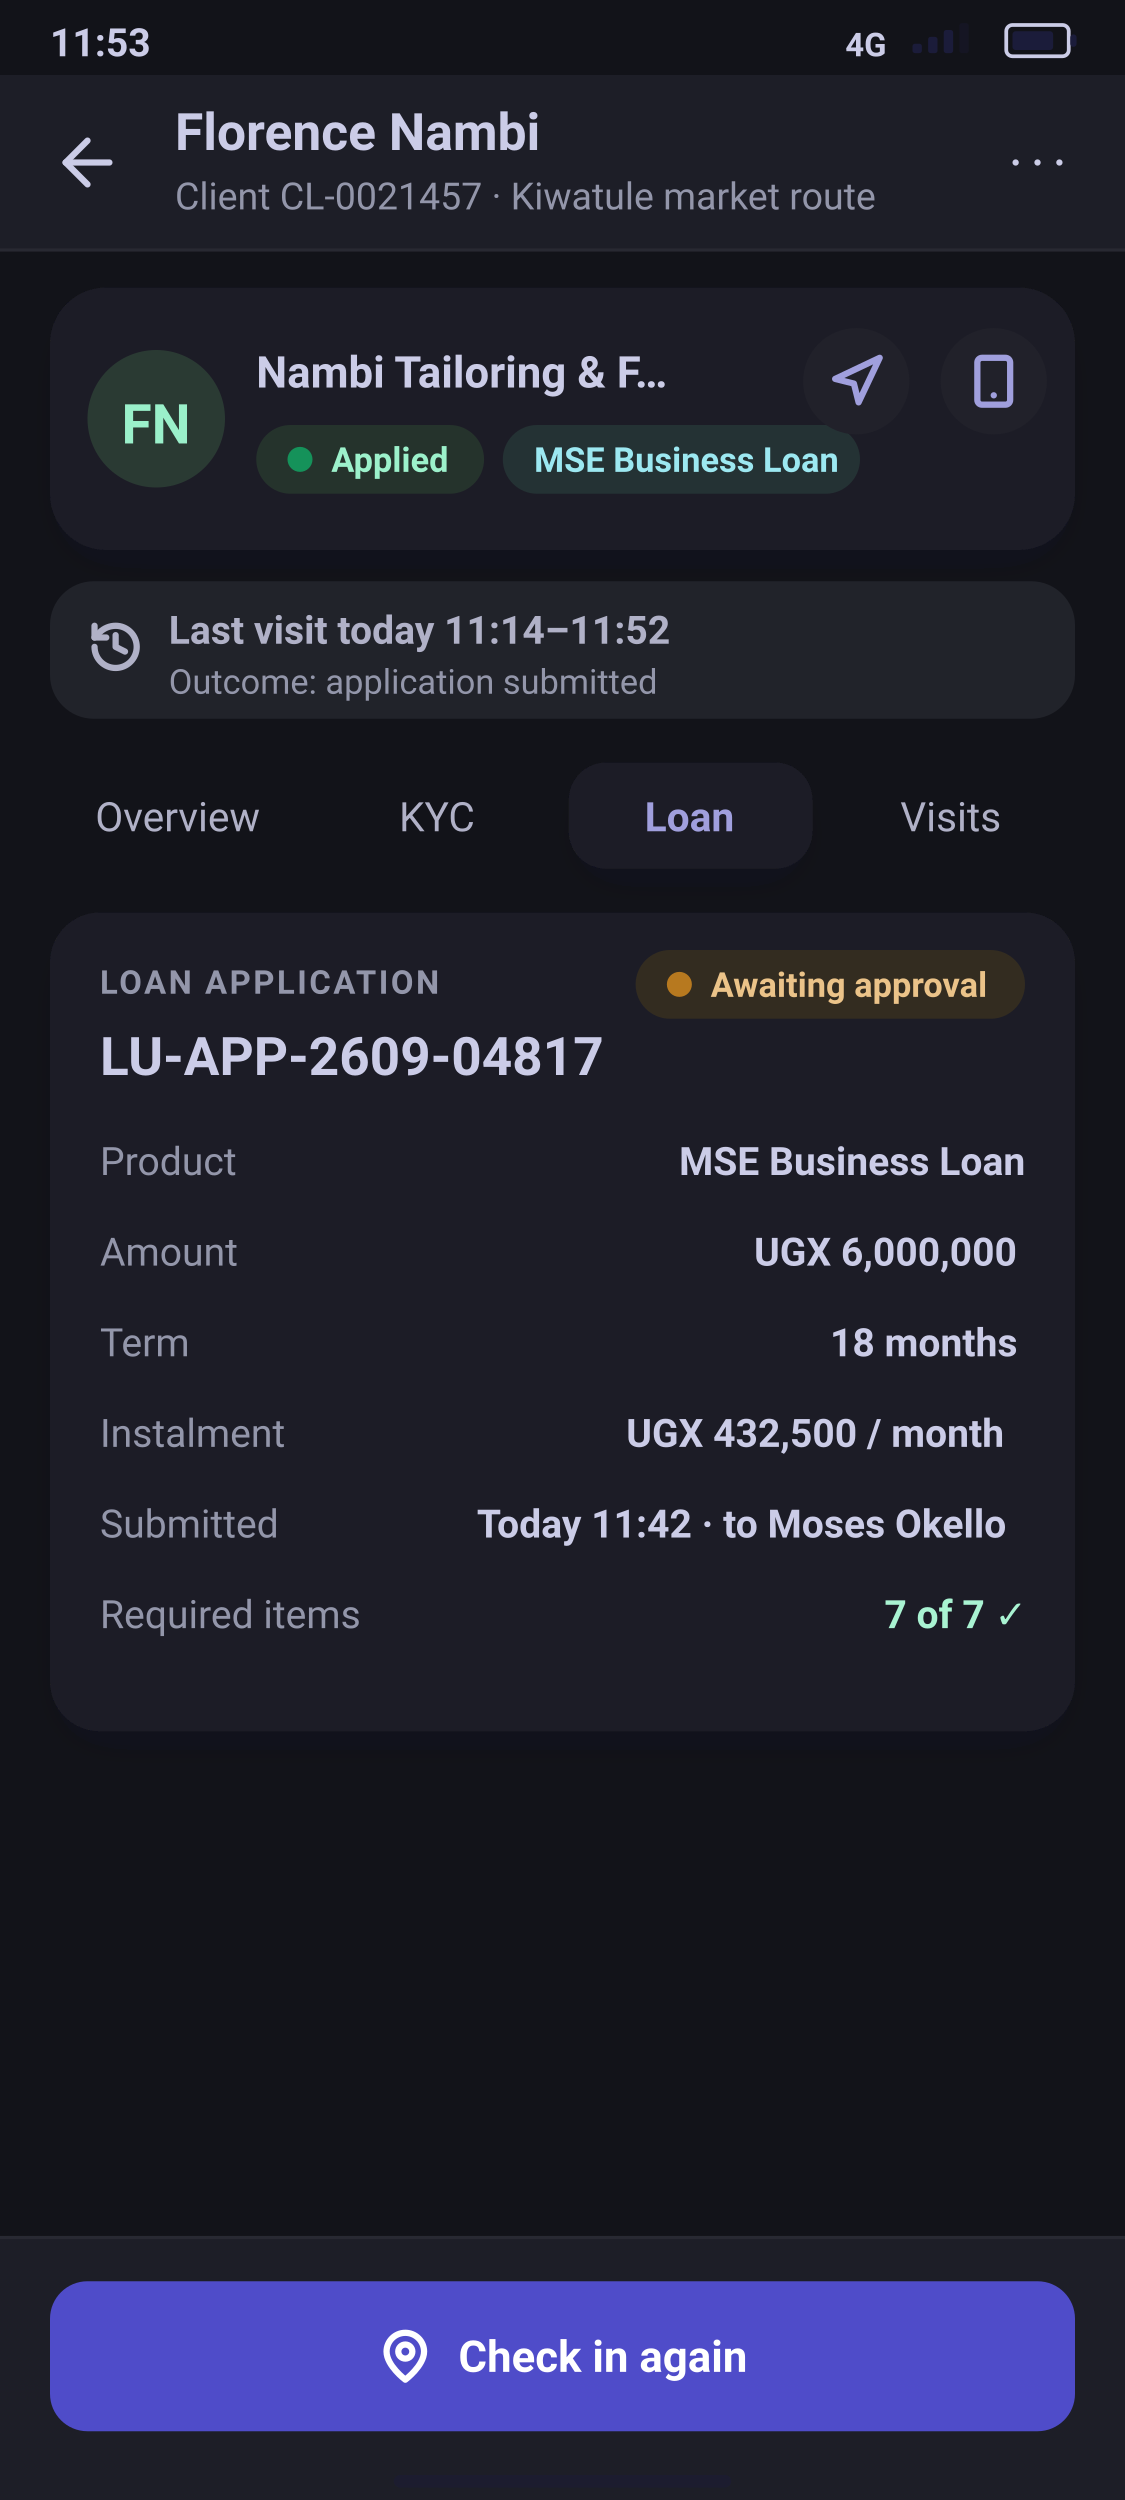
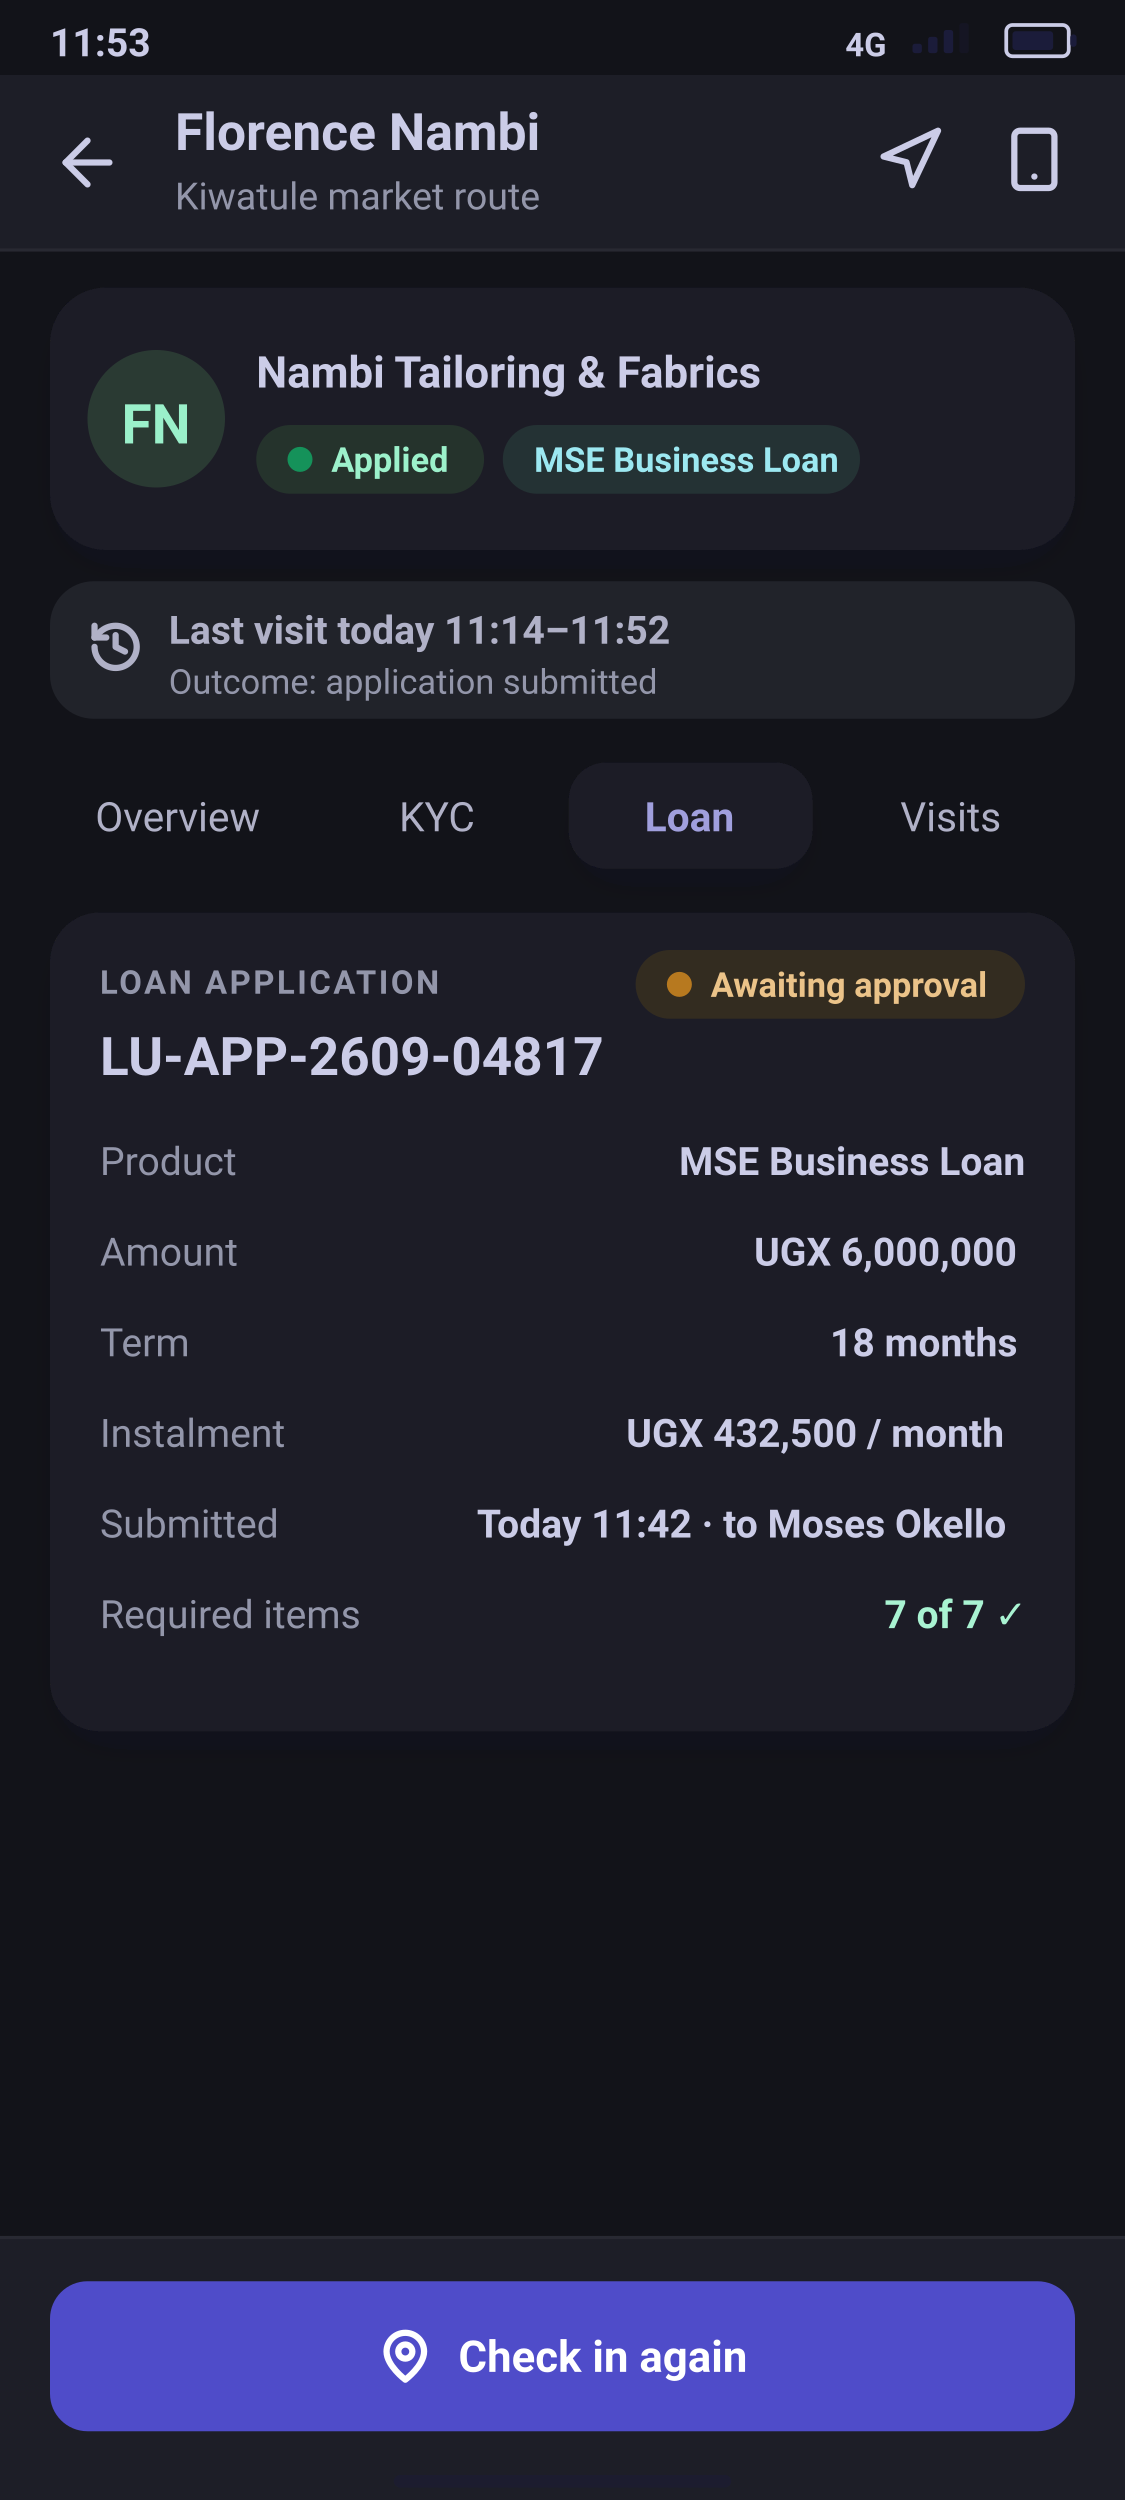
<svg xmlns="http://www.w3.org/2000/svg" width="360" height="800" viewBox="0 0 360 800">
  <defs>
    <filter id="soft" x="-20%" y="-20%" width="140%" height="170%">
      <feDropShadow dx="0" dy="6" stdDeviation="9" flood-color="#1B1C3A" flood-opacity="0.07" />
    </filter>
  </defs>
  <rect id="screen-background" x="0.0" y="0.0" width="360.0" height="800.0" fill="#121319" />
  <g id="status-bar">
    <text id="11-53" x="16.0" y="18.0" font-family="Segoe UI, Roboto, Helvetica Neue, Arial, sans-serif" font-size="12.5" font-weight="600" fill="#CBCCE7">11:53</text>
    <rect id="battery" x="322.0" y="8.0" width="20.0" height="10.0" rx="2" fill="none" stroke="#CBCCE7" stroke-width="1.2" />
    <rect x="324.0" y="10.0" width="13.0" height="6.0" rx="1" fill="#1B1C3A" />
    <rect x="342.5" y="11.0" width="2.0" height="4.0" rx="1" fill="#1B1C3A" />
    <rect id="signal-bar" x="292.0" y="14.0" width="3.0" height="3.0" rx="0.8" fill="#1B1C3A" fill-opacity="1" />
    <rect id="signal-bar-2" x="297.0" y="11.8" width="3.0" height="5.2" rx="0.8" fill="#1B1C3A" fill-opacity="1" />
    <rect id="signal-bar-3" x="302.0" y="9.6" width="3.0" height="7.4" rx="0.8" fill="#1B1C3A" fill-opacity="1" />
    <rect id="signal-bar-4" x="307.0" y="7.4" width="3.0" height="9.6" rx="0.8" fill="#1B1C3A" fill-opacity="0.3" />
    <text id="network" x="270.5" y="18.0" font-family="Segoe UI, Roboto, Helvetica Neue, Arial, sans-serif" font-size="10.5" font-weight="700" fill="#CBCCE7">4G</text>
  </g>
  <g id="app-bar">
    <rect id="app-bar-bg" x="0.0" y="24.0" width="360.0" height="56.0" fill="#1D1E27" />
    <line x1="0.0" y1="80.0" x2="360.0" y2="80.0" stroke="#282932" stroke-width="1" />
    <g id="icon-arrowleft" transform="translate(16.0 40.0) scale(1)">
      <path d="M19 12H5" fill="none" stroke="#CBCCE7" stroke-width="2.00" stroke-linecap="round" stroke-linejoin="round" />
      <path d="M12 19l-7-7 7-7" fill="none" stroke="#CBCCE7" stroke-width="2.00" stroke-linecap="round" stroke-linejoin="round" />
    </g>
    <text id="Florence-Nambi" x="56.0" y="48.0" font-family="Segoe UI, Roboto, Helvetica Neue, Arial, sans-serif" font-size="16.5" font-weight="600" fill="#CBCCE7">Florence Nambi</text>
-     <text id="Client-CL-0021457-Kiwatule" x="56.0" y="67.0" font-family="Segoe UI, Roboto, Helvetica Neue, Arial, sans-serif" font-size="12" font-weight="400" fill="#9396AA">Client CL-0021457 · Kiwatule market route</text>
-     <g id="icon-more" transform="translate(320.0 40.0) scale(1)">
-       <path d="M12 12h.01" fill="none" stroke="#CBCCE7" stroke-width="2.00" stroke-linecap="round" stroke-linejoin="round" />
-       <path d="M19 12h.01" fill="none" stroke="#CBCCE7" stroke-width="2.00" stroke-linecap="round" stroke-linejoin="round" />
-       <path d="M5 12h.01" fill="none" stroke="#CBCCE7" stroke-width="2.00" stroke-linecap="round" stroke-linejoin="round" />
-     </g>
+     <text id="Kiwatule-market-route" x="56.0" y="67.0" font-family="Segoe UI, Roboto, Helvetica Neue, Arial, sans-serif" font-size="12" font-weight="400" fill="#9396AA">Kiwatule market route</text>
+   </g>
+   <g id="icon-phone" transform="translate(320.0 40.0) scale(0.9167)">
+     <path d="M7 2h10a2 2 0 0 1 2 2v16a2 2 0 0 1-2 2H7a2 2 0 0 1-2-2V4a2 2 0 0 1 2-2z" fill="none" stroke="#CBCCE7" stroke-width="2.18" stroke-linecap="round" stroke-linejoin="round" />
+     <path d="M12 18h.01" fill="none" stroke="#CBCCE7" stroke-width="2.18" stroke-linecap="round" stroke-linejoin="round" />
+   </g>
+   <g id="icon-navigation" transform="translate(280.0 40.0) scale(0.9167)">
+     <path d="M3 11l19-9-9 19-2-8z" fill="none" stroke="#CBCCE7" stroke-width="2.18" stroke-linecap="round" stroke-linejoin="round" />
  </g>
  <g id="client-header">
    <rect x="16.0" y="92.0" width="328.0" height="84.0" rx="18" fill="#1D1E27" filter="url(#soft)" />
    <g id="avatar-FN">
      <circle cx="50.0" cy="134.0" r="22.0" fill="#2A3A33" />
      <text id="FN" x="38.9" y="141.9" font-family="Segoe UI, Roboto, Helvetica Neue, Arial, sans-serif" font-size="17.6" font-weight="600" fill="#9AF0CA">FN</text>
    </g>
-     <text id="Nambi-Tailoring-F" x="82.0" y="124.0" font-family="Segoe UI, Roboto, Helvetica Neue, Arial, sans-serif" font-size="14" font-weight="700" fill="#CBCCE7">Nambi Tailoring &amp; F…</text>
+     <text id="Nambi-Tailoring-Fabrics" x="82.0" y="124.0" font-family="Segoe UI, Roboto, Helvetica Neue, Arial, sans-serif" font-size="14" font-weight="700" fill="#CBCCE7">Nambi Tailoring &amp; Fabrics</text>
    <g id="chip-Applied">
      <rect x="82.0" y="136.0" width="72.9" height="22.0" rx="11.0" fill="#25332C" />
      <circle cx="96.0" cy="147.0" r="4.0" fill="#15925A" />
      <text id="Applied" x="106.0" y="151.0" font-family="Segoe UI, Roboto, Helvetica Neue, Arial, sans-serif" font-size="11" font-weight="600" fill="#9CF1CB">Applied</text>
    </g>
    <g id="chip-MSE-Business-Loan">
      <rect x="160.9" y="136.0" width="114.3" height="22.0" rx="11.0" fill="#243234" />
      <text id="MSE-Business-Loan" x="170.9" y="151.0" font-family="Segoe UI, Roboto, Helvetica Neue, Arial, sans-serif" font-size="11" font-weight="600" fill="#9CE8F1">MSE Business Loan</text>
-     </g>
-     <circle cx="318.0" cy="122.0" r="17.0" fill="#21212A" />
-     <g id="icon-phone" transform="translate(309.0 113.0) scale(0.75)">
-       <path d="M7 2h10a2 2 0 0 1 2 2v16a2 2 0 0 1-2 2H7a2 2 0 0 1-2-2V4a2 2 0 0 1 2-2z" fill="none" stroke="#A09FDD" stroke-width="2.67" stroke-linecap="round" stroke-linejoin="round" />
-       <path d="M12 18h.01" fill="none" stroke="#A09FDD" stroke-width="2.67" stroke-linecap="round" stroke-linejoin="round" />
-     </g>
-     <circle cx="274.0" cy="122.0" r="17.0" fill="#21212A" />
-     <g id="icon-navigation" transform="translate(265.0 113.0) scale(0.75)">
-       <path d="M3 11l19-9-9 19-2-8z" fill="none" stroke="#A09FDD" stroke-width="2.67" stroke-linecap="round" stroke-linejoin="round" />
    </g>
  </g>
  <g id="visit-bar">
    <rect x="16.0" y="186.0" width="328.0" height="44.0" rx="14" fill="#21232A" />
    <g id="icon-history" transform="translate(28.0 198.0) scale(0.75)">
      <path d="M3 12a9 9 0 1 0 9-9 9.75 9.75 0 0 0-6.74 2.74L3 8" fill="none" stroke="#B0B1C7" stroke-width="2.67" stroke-linecap="round" stroke-linejoin="round" />
      <path d="M3 3v5h5" fill="none" stroke="#B0B1C7" stroke-width="2.67" stroke-linecap="round" stroke-linejoin="round" />
      <path d="M12 7v5l4 2" fill="none" stroke="#B0B1C7" stroke-width="2.67" stroke-linecap="round" stroke-linejoin="round" />
    </g>
    <text id="Last-visit-today-11-14-11-52" x="54.0" y="206.0" font-family="Segoe UI, Roboto, Helvetica Neue, Arial, sans-serif" font-size="12.5" font-weight="700" fill="#B0B1C7">Last visit today 11:14–11:52</text>
    <text id="Outcome-application-submitt" x="54.0" y="222.0" font-family="Segoe UI, Roboto, Helvetica Neue, Arial, sans-serif" font-size="11" font-weight="400" fill="#9396AA">Outcome: application submitted</text>
  </g>
  <g id="tabs">
    <text id="Overview" x="30.5" y="266.0" font-family="Segoe UI, Roboto, Helvetica Neue, Arial, sans-serif" font-size="13" font-weight="400" fill="#B0B1C7">Overview</text>
    <text id="KYC" x="127.7" y="266.0" font-family="Segoe UI, Roboto, Helvetica Neue, Arial, sans-serif" font-size="13" font-weight="400" fill="#B0B1C7">KYC</text>
    <rect x="182.0" y="244.0" width="78.0" height="34.0" rx="12" fill="#1D1E27" filter="url(#soft)" />
    <text id="Loan" x="206.3" y="266.0" font-family="Segoe UI, Roboto, Helvetica Neue, Arial, sans-serif" font-size="13" font-weight="700" fill="#A09FDD">Loan</text>
    <text id="Visits" x="288.1" y="266.0" font-family="Segoe UI, Roboto, Helvetica Neue, Arial, sans-serif" font-size="13" font-weight="400" fill="#B0B1C7">Visits</text>
  </g>
  <g id="application">
    <rect x="16.0" y="292.0" width="328.0" height="262.0" rx="16" fill="#1D1E27" filter="url(#soft)" />
    <text id="LOAN-APPLICATION" x="32.0" y="318.0" font-family="Segoe UI, Roboto, Helvetica Neue, Arial, sans-serif" font-size="10.5" font-weight="700" fill="#9396AA" letter-spacing="0.8">LOAN APPLICATION</text>
    <text id="LU-APP-2609-04817" x="32.0" y="344.0" font-family="Segoe UI, Roboto, Helvetica Neue, Arial, sans-serif" font-size="17" font-weight="700" fill="#CBCCE7">LU-APP-2609-04817</text>
    <g id="chip-Awaiting-approval">
      <rect x="203.4" y="304.0" width="124.6" height="22.0" rx="11.0" fill="#332C20" />
      <circle cx="217.4" cy="315.0" r="4.0" fill="#B7791F" />
      <text id="Awaiting-approval" x="227.4" y="319.0" font-family="Segoe UI, Roboto, Helvetica Neue, Arial, sans-serif" font-size="11" font-weight="600" fill="#EBC389">Awaiting approval</text>
    </g>
    <text id="Product" x="32.0" y="376.0" font-family="Segoe UI, Roboto, Helvetica Neue, Arial, sans-serif" font-size="12.5" font-weight="400" fill="#9396AA">Product</text>
    <text id="MSE-Business-Loan-2" x="217.3" y="376.0" font-family="Segoe UI, Roboto, Helvetica Neue, Arial, sans-serif" font-size="12.5" font-weight="700" fill="#CBCCE7">MSE Business Loan</text>
    <text id="Amount" x="32.0" y="405.0" font-family="Segoe UI, Roboto, Helvetica Neue, Arial, sans-serif" font-size="12.5" font-weight="400" fill="#9396AA">Amount</text>
    <text id="UGX-6-000-000" x="241.3" y="405.0" font-family="Segoe UI, Roboto, Helvetica Neue, Arial, sans-serif" font-size="12.5" font-weight="700" fill="#CBCCE7">UGX 6,000,000</text>
    <text id="Term" x="32.0" y="434.0" font-family="Segoe UI, Roboto, Helvetica Neue, Arial, sans-serif" font-size="12.5" font-weight="400" fill="#9396AA">Term</text>
    <text id="18-months" x="265.6" y="434.0" font-family="Segoe UI, Roboto, Helvetica Neue, Arial, sans-serif" font-size="12.5" font-weight="700" fill="#CBCCE7">18 months</text>
    <text id="Instalment" x="32.0" y="463.0" font-family="Segoe UI, Roboto, Helvetica Neue, Arial, sans-serif" font-size="12.5" font-weight="400" fill="#9396AA">Instalment</text>
    <text id="UGX-432-500-month" x="200.4" y="463.0" font-family="Segoe UI, Roboto, Helvetica Neue, Arial, sans-serif" font-size="12.5" font-weight="700" fill="#CBCCE7">UGX 432,500 / month</text>
    <text id="Submitted" x="32.0" y="492.0" font-family="Segoe UI, Roboto, Helvetica Neue, Arial, sans-serif" font-size="12.5" font-weight="400" fill="#9396AA">Submitted</text>
    <text id="Today-11-42-to-Moses-Okell" x="152.6" y="492.0" font-family="Segoe UI, Roboto, Helvetica Neue, Arial, sans-serif" font-size="12.5" font-weight="700" fill="#CBCCE7">Today 11:42 · to Moses Okello</text>
    <text id="Required-items" x="32.0" y="521.0" font-family="Segoe UI, Roboto, Helvetica Neue, Arial, sans-serif" font-size="12.5" font-weight="400" fill="#9396AA">Required items</text>
    <text id="7-of-7" x="283.0" y="521.0" font-family="Segoe UI, Roboto, Helvetica Neue, Arial, sans-serif" font-size="12.5" font-weight="700" fill="#A9F3D2">7 of 7 ✓</text>
  </g>
  <g id="footer">
    <rect x="0.0" y="716.0" width="360.0" height="84.0" fill="#1D1E27" />
    <line x1="0.0" y1="716.0" x2="360.0" y2="716.0" stroke="#282932" stroke-width="1" />
    <g id="button-Check-in-again">
      <rect x="16.0" y="730.0" width="328.0" height="48.0" rx="12" fill="#4F4CC9" />
      <g id="icon-pin" transform="translate(120.7 745.0) scale(0.75)">
        <path d="M20 10c0 6-8 12-8 12s-8-6-8-12a8 8 0 0 1 16 0z" fill="none" stroke="#FFFFFF" stroke-width="2.67" stroke-linecap="round" stroke-linejoin="round" />
        <path d="M12 7a3 3 0 1 0 0 6 3 3 0 1 0 0-6z" fill="none" stroke="#FFFFFF" stroke-width="2.67" stroke-linecap="round" stroke-linejoin="round" />
      </g>
      <text id="Check-in-again" x="146.7" y="759.0" font-family="Segoe UI, Roboto, Helvetica Neue, Arial, sans-serif" font-size="14" font-weight="600" fill="#FFFFFF">Check in again</text>
    </g>
  </g>
  <rect id="gesture-bar" x="126.0" y="792.0" width="108.0" height="4.0" rx="2" fill="#1B1C3A" fill-opacity="0.45" />
</svg>
